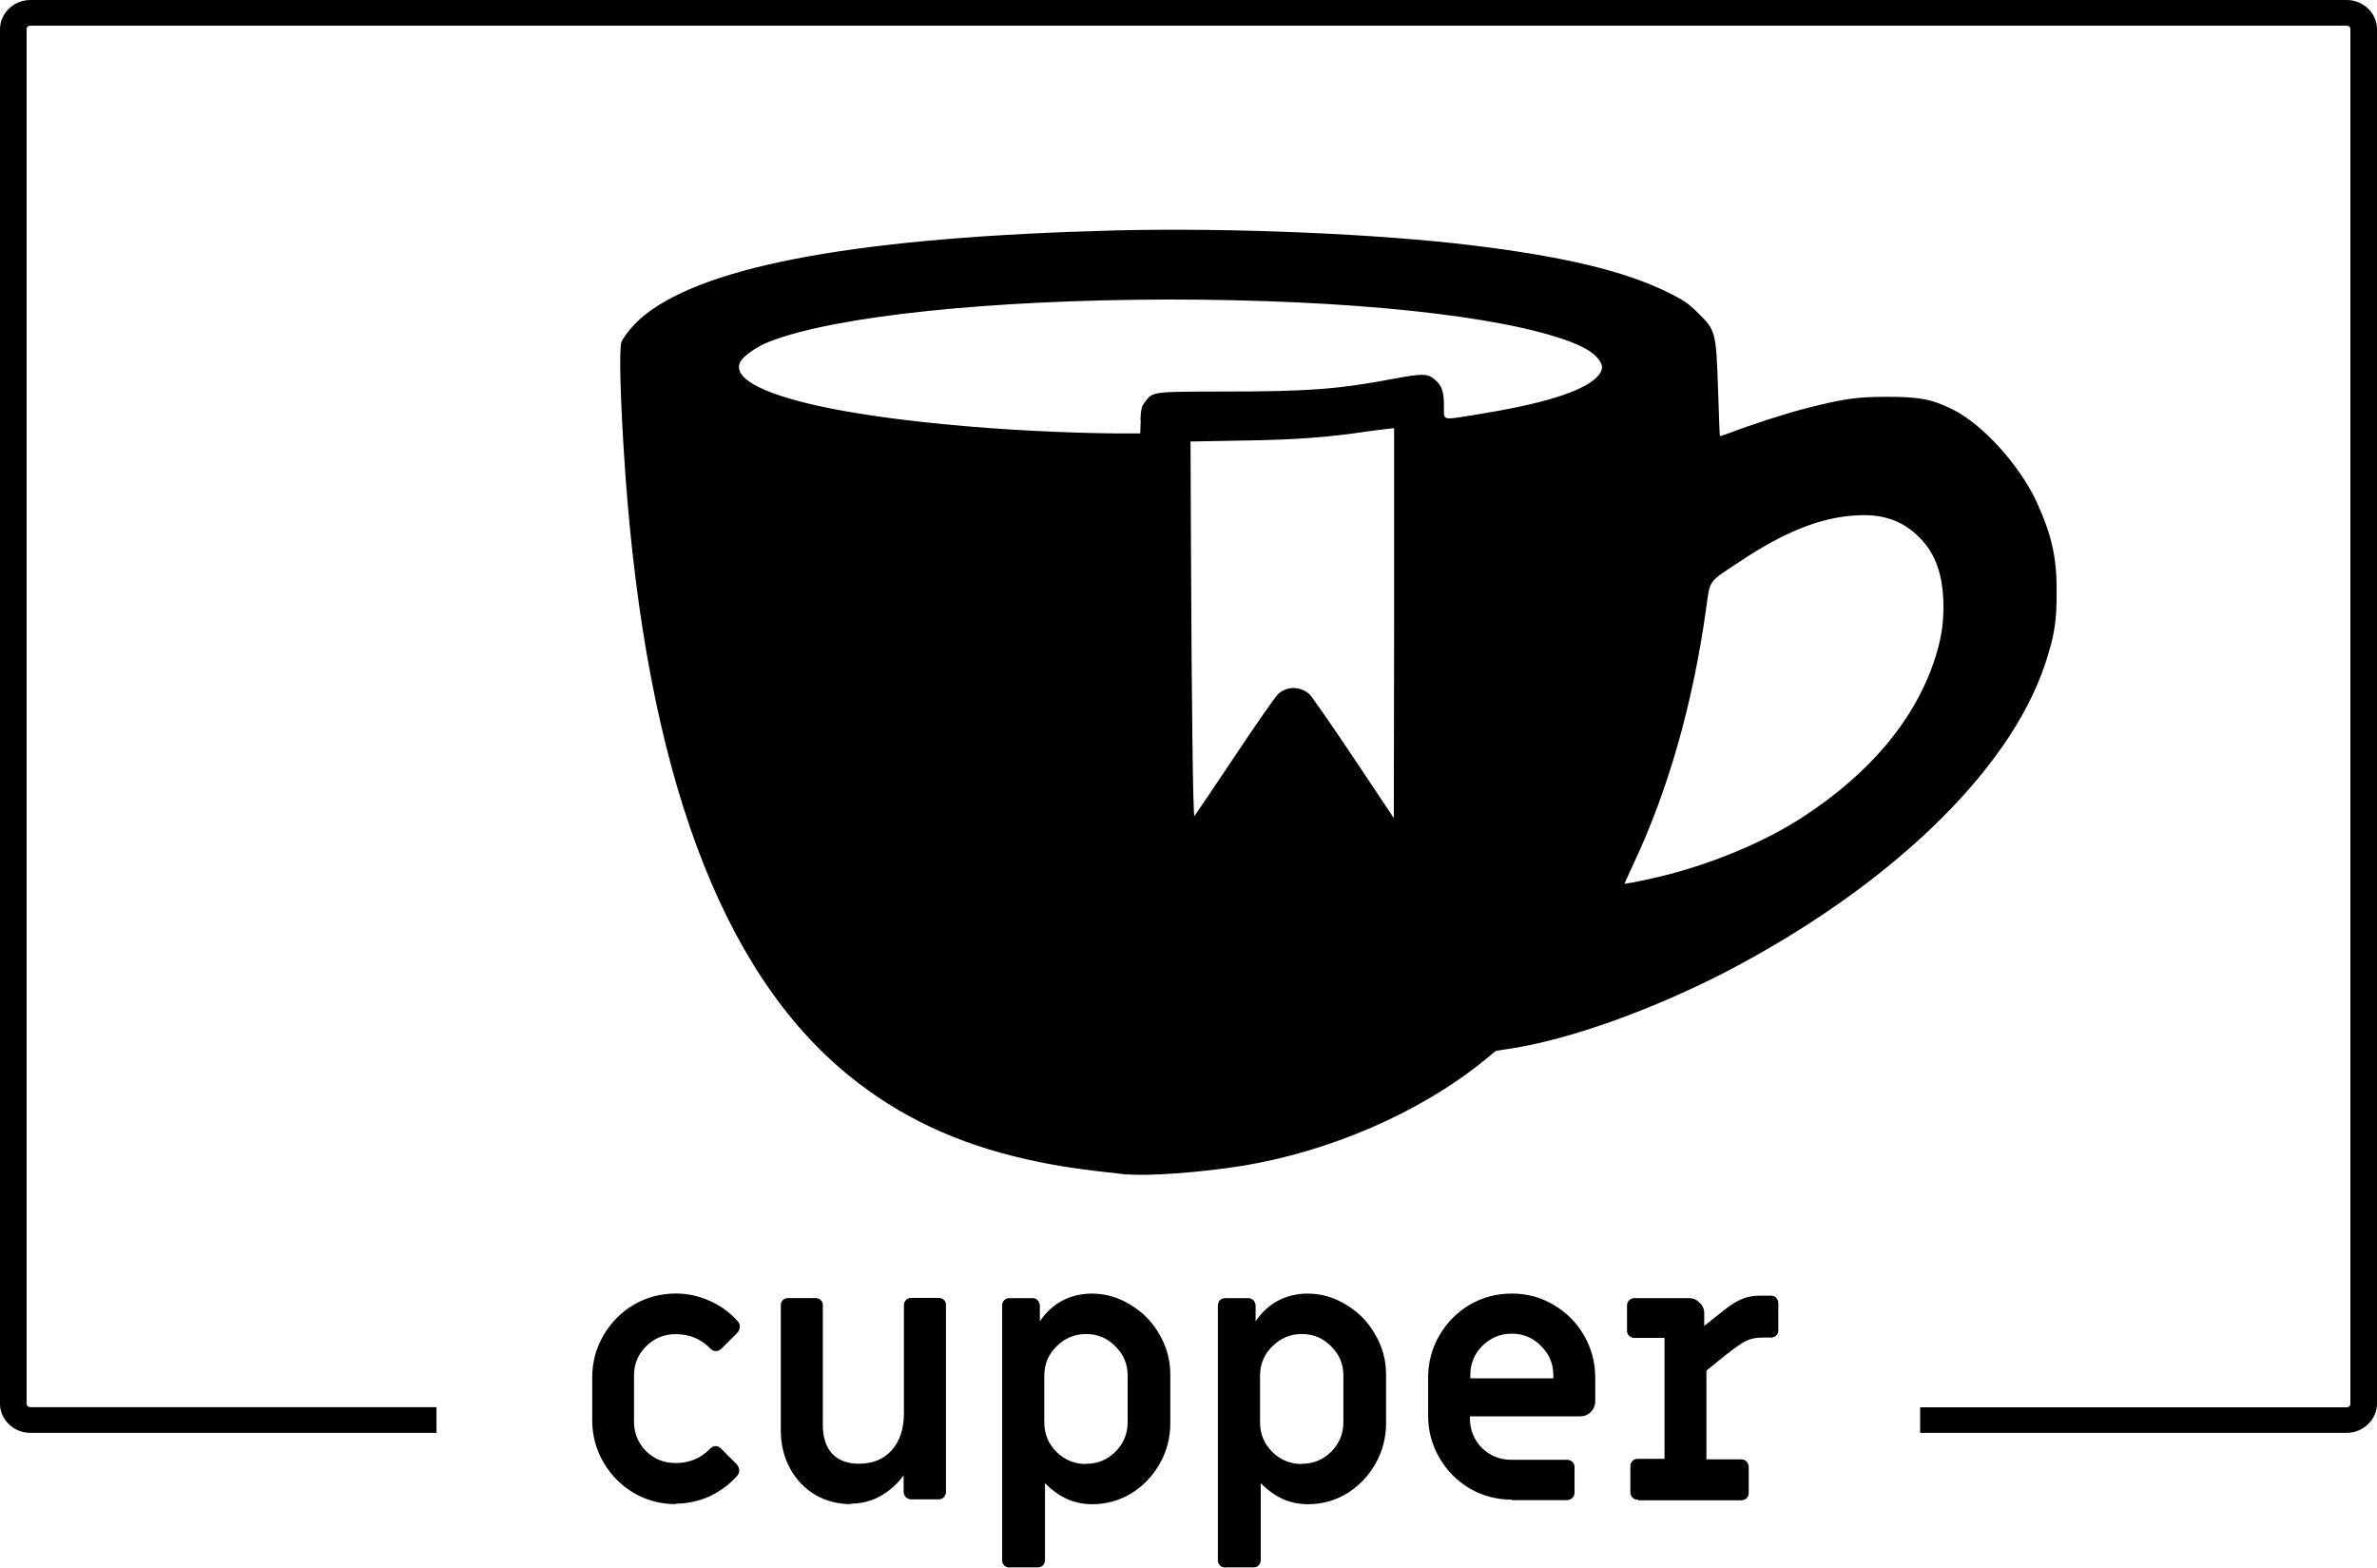
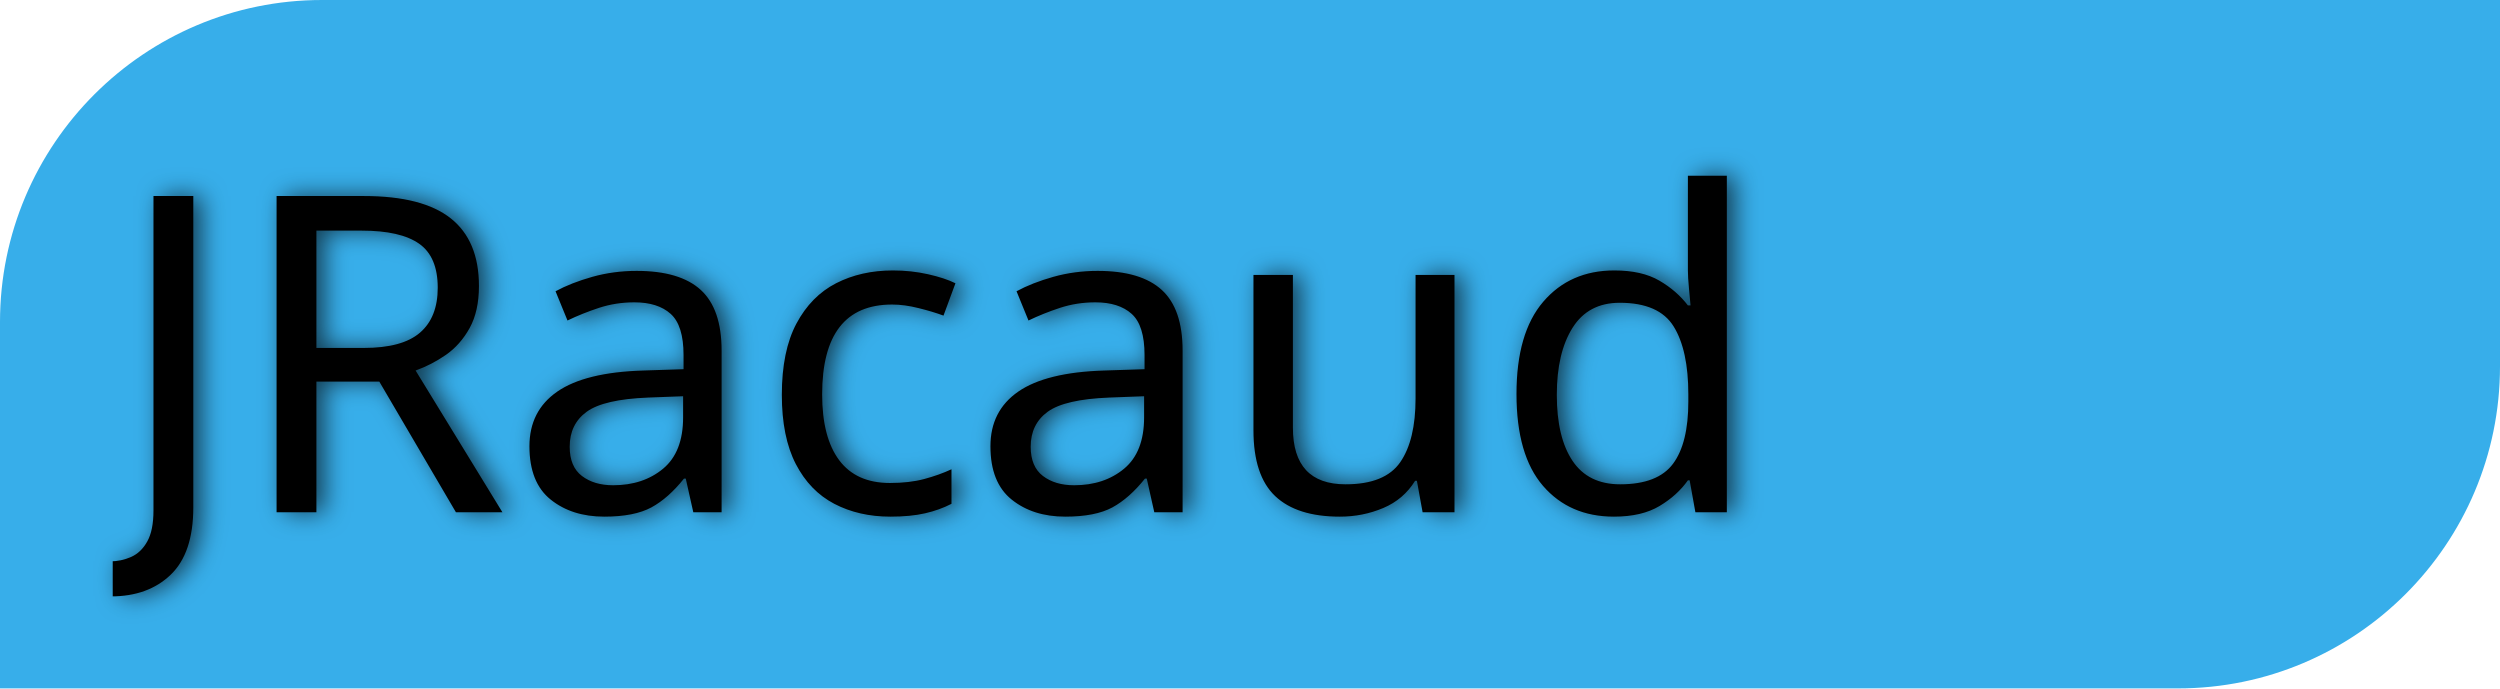
- <svg xmlns="http://www.w3.org/2000/svg" viewBox="0 0 152.7 100.69">
-   <path d="M1.96 0C.88 0 0 .85 0 1.88v88.3c0 1 .88 1.86 1.94 1.86h26.1v-1.65H1.96c-.15 0-.25-.1-.25-.23V1.87c0-.14.1-.22.24-.22h148.8c.15 0 .24.08.24.23v88.3c0 .13-.1.22-.24.22h-27.4v1.64h27.4c1.07 0 1.95-.86 1.95-1.88V1.87c0-1.02-.88-1.87-1.94-1.87H1.96z" white-space="normal" style="text-decoration-color:#000000;isolation:auto;mix-blend-mode:normal;text-indent:0;block-progression:tb;text-decoration-line:none;text-transform:none;text-decoration-style:solid" color="#000" solid-color="#000000" />
-   <path d="M72.43 75.45c-3.22-.35-4.48-.54-6.43-.97-4.5-1-8.23-2.75-11.48-5.4-8.24-6.7-13-19.6-14.36-38.8-.32-4.66-.4-7.98-.23-8.34.25-.5.93-1.27 1.48-1.7 4.06-3.24 14-5.02 30.3-5.44 7.44-.18 16.9.22 23.04.98 5.87.73 9.62 1.64 12.4 3 1.04.52 1.3.7 1.95 1.34 1.12 1.1 1.14 1.2 1.27 4.88.05 1.65.1 3 .12 3.02 0 0 .25-.07.54-.18 1.34-.52 3.74-1.3 5.06-1.63 2.38-.6 3.17-.72 5.18-.72 2.04 0 2.84.15 4.15.8 1.93.95 4.3 3.56 5.42 5.96.97 2.14 1.3 3.56 1.28 5.85 0 1.9-.16 2.8-.75 4.58-2.3 6.9-10.07 14.34-20.6 19.8-4.68 2.4-9.83 4.25-13.62 4.86l-1.05.16-.82.67c-4.08 3.3-9.88 5.82-15.56 6.73-2.63.42-6 .66-7.3.53zm34.03-19.1c3.4-.8 6.9-2.25 9.45-3.93 4.18-2.75 7-6.07 8.3-9.84.46-1.34.64-2.35.64-3.64-.02-2-.5-3.4-1.58-4.45-1.07-1.06-2.34-1.5-4.08-1.38-2.25.13-4.6 1.07-7.45 2.98-2.05 1.36-1.87 1.1-2.14 3.02-.86 6.16-2.45 11.7-4.7 16.46l-.55 1.2.46-.07c.26-.04 1-.2 1.64-.35zm-27.14-7.77c1.38-2.07 2.65-3.9 2.82-4.03.58-.5 1.44-.46 2 .06.16.17 1.45 2.02 2.85 4.12l2.55 3.82.02-12.5V27.5c-.02 0-.74.08-1.62.2-2.67.4-4.73.55-8.16.6l-3.3.06.03 7.1c.04 9.5.13 17.06.22 16.96.04-.04 1.2-1.77 2.6-3.85zm-6.06-21.57c.04-.75.07-.9.3-1.2.5-.66.47-.65 4.97-.66 5.52 0 7.38-.14 11-.82 1.87-.35 2.17-.34 2.63.04.47.4.6.78.6 1.68 0 1-.2.94 1.98.6 4.34-.7 6.84-1.46 7.82-2.4.45-.45.47-.8.06-1.26-.35-.4-.9-.72-1.78-1.05-4.46-1.68-14.23-2.7-25.75-2.7-11.48.02-21.44 1.06-25.65 2.7-.84.33-1.65.9-1.87 1.28-.55 1 1.2 2 4.94 2.84 4.5 1 12.1 1.7 19.08 1.78h1.66l.03-.84zM43.42 96.62q-1.468 0-2.71-.723-1.22-.723-1.943-1.965-.723-1.243-.723-2.71v-2.734q0-1.47.723-2.71t1.942-1.966q1.24-.723 2.71-.723 1.13 0 2.17.47 1.03.45 1.78 1.29.16.16.16.36 0 .25-.21.45l-.97.97q-.16.16-.37.16t-.39-.21q-.88-.88-2.19-.88-1.11 0-1.9.79-.77.76-.77 1.87v2.96q0 1.1.77 1.89.79.77 1.89.77 1.31 0 2.19-.88.18-.21.38-.21t.36.16l.97.97q.2.2.2.45 0 .2-.16.36-.75.83-1.79 1.31-1.04.45-2.17.45zm11.26 0q-1.288 0-2.327-.61-1.016-.61-1.604-1.694-.59-1.084-.59-2.44v-8.02q0-.203.13-.338t.34-.136h1.76q.2 0 .34.136t.13.34v7.68q0 1.197.61 1.852.61.632 1.71.632 1.33 0 2.1-.858.79-.88.79-2.395v-6.92q0-.21.13-.34t.34-.14h1.76q.2 0 .34.13t.13.34v12q0 .2-.14.34t-.34.13h-1.76q-.21 0-.34-.14t-.14-.34v-1.06q-.63.86-1.52 1.35-.86.47-1.9.47zm10.17 4.07q-.203 0-.34-.136t-.134-.338V83.86q0-.203.135-.338t.34-.136h1.47q.21 0 .34.136t.14.34v1.015q.59-.88 1.45-1.333.88-.45 1.88-.45 1.33 0 2.49.72 1.18.702 1.86 1.9.7 1.196.7 2.574v3.14q0 1.378-.67 2.576t-1.83 1.92q-1.15.7-2.53.7-.83 0-1.62-.34-.762-.36-1.4-1.015v4.94q0 .2-.13.34t-.34.13h-1.77zm4.925-6.664q1.107 0 1.875-.768.79-.79.79-1.898v-3.004q0-1.107-.79-1.875-.768-.79-1.875-.79t-1.898.79q-.79.77-.79 1.88v3.01q0 1.11.79 1.9.79.77 1.898.77zm8.935 6.664q-.203 0-.34-.136t-.134-.338V83.86q0-.203.135-.338t.34-.136h1.47q.21 0 .34.136t.14.34v1.015q.59-.88 1.45-1.333.88-.45 1.88-.45 1.33 0 2.49.72 1.18.702 1.86 1.9.7 1.196.7 2.574v3.14q0 1.378-.67 2.576t-1.83 1.92q-1.15.7-2.53.7-.83 0-1.62-.34-.762-.36-1.4-1.015v4.94q0 .2-.13.34t-.34.13h-1.77zm4.925-6.664q1.107 0 1.875-.768.79-.79.79-1.898v-3.004q0-1.107-.79-1.875-.768-.79-1.875-.79t-1.898.79q-.79.77-.79 1.88v3.01q0 1.11.79 1.9.79.77 1.898.77zM97.12 96.33q-1.468 0-2.71-.723-1.22-.723-1.943-1.965-.723-1.243-.723-2.71v-2.44q0-1.47.722-2.71t1.943-1.967q1.24-.723 2.71-.723t2.68.723q1.24.723 1.96 1.966.72 1.25.72 2.71v1.52q0 .41-.3.7-.27.27-.68.27h-7.07v.12q0 1.11.76 1.9.79.77 1.9.77h3.59q.2 0 .34.14t.13.34v1.63q0 .21-.14.34t-.338.14H97.1zm2.666-7.794v-.203q0-1.107-.79-1.875-.77-.79-1.876-.79t-1.898.79q-.768.768-.768 1.875v.203h5.33zm5.424 7.794q-.203 0-.34-.136t-.134-.338v-1.672q0-.203.135-.34t.34-.134h1.72v-7.77h-1.94q-.2 0-.34-.137t-.13-.34V83.86q0-.203.14-.34t.34-.134h3.5q.41 0 .68.294.3.27.3.677v.813l1.22-.97q.68-.543 1.18-.746.5-.226 1.18-.226h.7q.21 0 .34.135t.14.34v1.738q0 .21-.13.34t-.34.14h-.58q-.59 0-1.02.21-.43.21-1.31.91l-1.24 1v5.7h2.238q.21 0 .34.14t.14.34v1.67q0 .21-.132.34t-.34.14h-6.59z" />
+ <svg xmlns="http://www.w3.org/2000/svg" style="isolation:isolate" viewBox="0 0 621 171" width="621pt" height="171pt">
+   <defs>
+     <clipPath id="_clipPath_rXghcb29kPh69WND56pmc7SwMyvT09GQ">
+       <rect width="621" height="171" />
+     </clipPath>
+   </defs>
+   <g clip-path="url(#_clipPath_rXghcb29kPh69WND56pmc7SwMyvT09GQ)">
+     <g>
+       <path d="M 80 0 L 621 0 L 621 91 C 621 135.153 585.153 171 541 171 L 0 171 L 0 80 C 0 35.847 35.847 0 80 0 Z" style="stroke:none;fill:#37AEEA;stroke-miterlimit:10;" />
+       <defs>
+         <filter id="hIXgRTXTSH11uQG8F7O4KIc5GhhZIhBW" x="-200%" y="-200%" width="400%" height="400%" filterUnits="objectBoundingBox" color-interpolation-filters="sRGB">
+           <feGaussianBlur in="SourceGraphic" stdDeviation="3.006" />
+           <feOffset dx="2" dy="0" result="pf_100_offsetBlur" />
+           <feFlood flood-color="#000000" flood-opacity="0.65" />
+           <feComposite in2="pf_100_offsetBlur" operator="in" result="pf_100_dropShadow" />
+           <feBlend in="SourceGraphic" in2="pf_100_dropShadow" mode="normal" />
+         </filter>
+       </defs>
+       <g filter="url(#hIXgRTXTSH11uQG8F7O4KIc5GhhZIhBW)">
+         <g clip-path="url(#_clipPath_FlmMfWKKARn3B9eq1V0bfCPpHCZku1Px)">
+           <text transform="matrix(1,0,0,1,28,127.24)" style="font-family:'Orbitron';font-weight:400;font-size:110px;font-style:normal;fill:#000000;stroke:none;">JRacaud</text>
+         </g>
+         <defs>
+           <clipPath id="_clipPath_FlmMfWKKARn3B9eq1V0bfCPpHCZku1Px">
+             <rect x="0" y="0" width="559" height="137.94" transform="matrix(1,0,0,1,28,16.03)" />
+           </clipPath>
+         </defs>
+       </g>
+     </g>
+   </g>
</svg>
